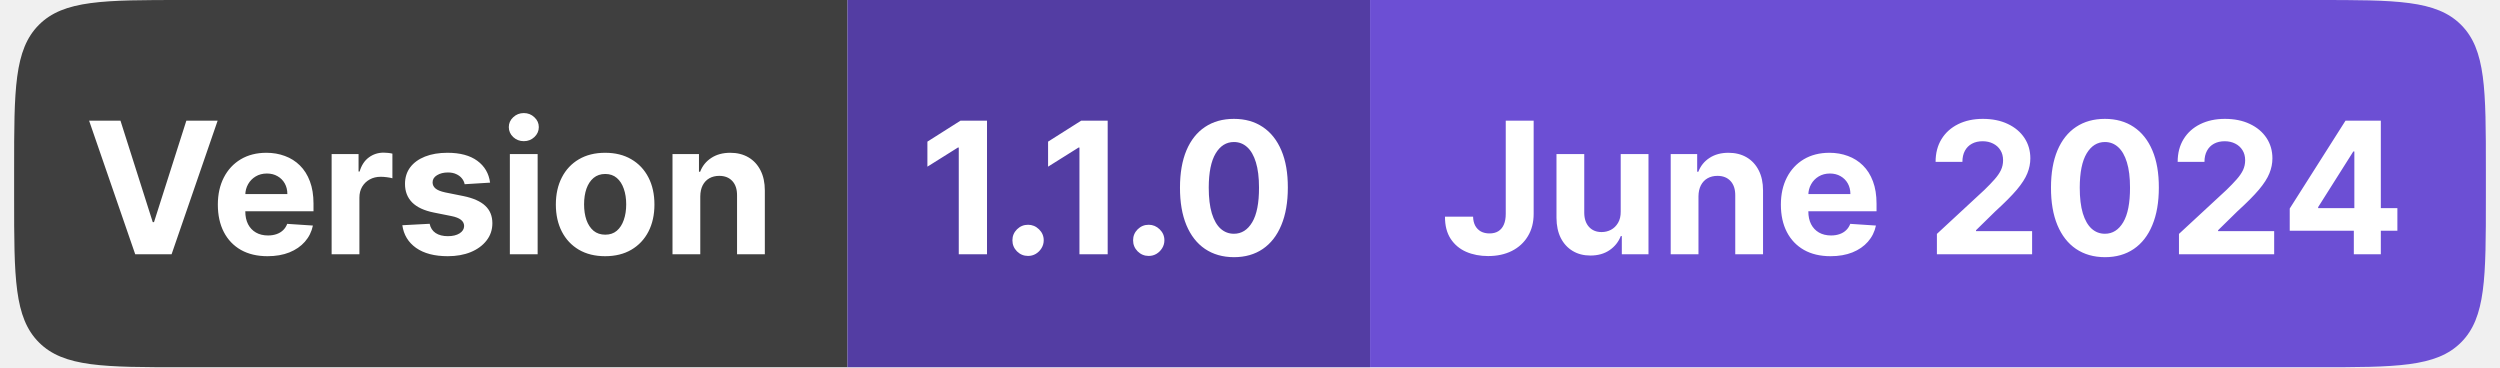
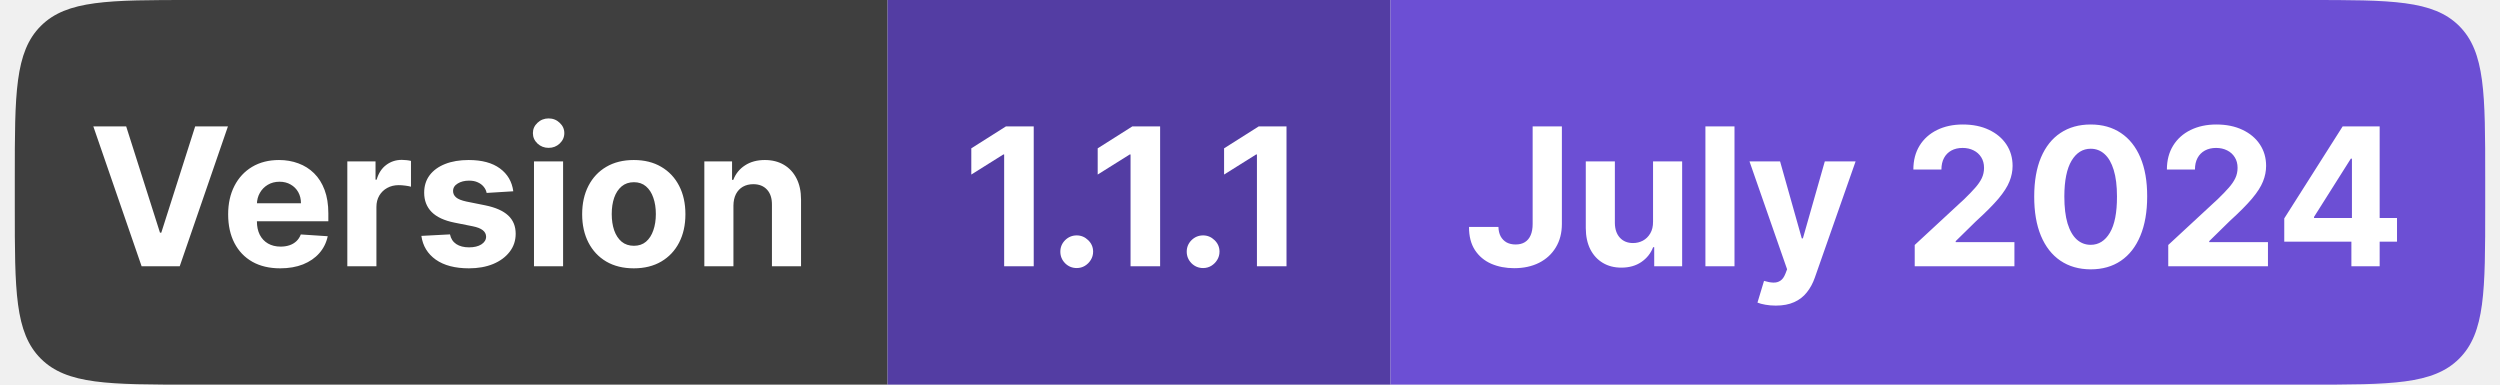
- <svg xmlns="http://www.w3.org/2000/svg" width="177" height="26" viewBox="0 0 177 26" fill="none">
+ <svg xmlns="http://www.w3.org/2000/svg" width="169" height="26" viewBox="0 0 169 26" fill="none">
  <path d="M1 12C1 6.343 1 3.515 2.757 1.757C4.515 0 7.343 0 13 0H60V26H13C7.343 26 4.515 26 2.757 24.243C1 22.485 1 19.657 1 14V12Z" fill="#3F3F3F" />
  <path d="M8.53 8.545L10.815 15.729H10.903L13.193 8.545H15.408L12.149 18H9.573L6.309 8.545H8.53ZM18.941 18.139C18.212 18.139 17.584 17.991 17.058 17.695C16.534 17.397 16.131 16.975 15.848 16.43C15.565 15.883 15.423 15.235 15.423 14.487C15.423 13.758 15.565 13.117 15.848 12.566C16.131 12.015 16.53 11.586 17.044 11.278C17.561 10.971 18.167 10.817 18.863 10.817C19.331 10.817 19.766 10.892 20.169 11.043C20.575 11.191 20.929 11.414 21.231 11.712C21.536 12.011 21.773 12.386 21.942 12.839C22.111 13.288 22.196 13.814 22.196 14.418V14.958H16.208V13.739H20.345C20.345 13.456 20.283 13.205 20.16 12.986C20.037 12.768 19.866 12.597 19.648 12.474C19.432 12.348 19.181 12.285 18.895 12.285C18.596 12.285 18.332 12.354 18.101 12.492C17.873 12.628 17.695 12.811 17.565 13.042C17.436 13.27 17.37 13.524 17.367 13.804V14.962C17.367 15.313 17.432 15.616 17.561 15.872C17.693 16.127 17.879 16.324 18.119 16.463C18.36 16.601 18.644 16.671 18.974 16.671C19.192 16.671 19.392 16.64 19.574 16.578C19.755 16.517 19.911 16.424 20.04 16.301C20.169 16.178 20.268 16.027 20.335 15.849L22.154 15.969C22.062 16.406 21.873 16.787 21.586 17.114C21.303 17.437 20.937 17.689 20.488 17.871C20.041 18.049 19.526 18.139 18.941 18.139ZM23.479 18V10.909H25.386V12.146H25.46C25.589 11.706 25.806 11.374 26.11 11.149C26.415 10.921 26.766 10.807 27.163 10.807C27.262 10.807 27.368 10.814 27.482 10.826C27.596 10.838 27.695 10.855 27.782 10.877V12.622C27.689 12.594 27.562 12.569 27.398 12.548C27.235 12.526 27.086 12.516 26.951 12.516C26.661 12.516 26.403 12.579 26.175 12.705C25.951 12.828 25.772 13 25.64 13.222C25.51 13.444 25.446 13.699 25.446 13.988V18H23.479ZM34.698 12.931L32.898 13.042C32.867 12.888 32.801 12.749 32.699 12.626C32.598 12.5 32.464 12.4 32.298 12.326C32.135 12.249 31.939 12.211 31.712 12.211C31.407 12.211 31.15 12.276 30.941 12.405C30.731 12.531 30.627 12.7 30.627 12.913C30.627 13.082 30.694 13.225 30.83 13.342C30.965 13.459 31.198 13.553 31.527 13.624L32.81 13.882C33.5 14.024 34.014 14.251 34.352 14.565C34.691 14.879 34.86 15.292 34.86 15.803C34.86 16.267 34.723 16.675 34.449 17.026C34.178 17.377 33.806 17.651 33.332 17.848C32.861 18.041 32.318 18.139 31.702 18.139C30.764 18.139 30.016 17.943 29.459 17.552C28.905 17.158 28.58 16.623 28.485 15.946L30.419 15.844C30.477 16.13 30.619 16.349 30.844 16.5C31.068 16.647 31.356 16.721 31.707 16.721C32.052 16.721 32.328 16.655 32.538 16.523C32.75 16.387 32.858 16.213 32.861 16.001C32.858 15.823 32.782 15.676 32.635 15.562C32.487 15.445 32.259 15.356 31.951 15.295L30.724 15.05C30.031 14.912 29.516 14.671 29.177 14.33C28.842 13.988 28.674 13.553 28.674 13.023C28.674 12.568 28.797 12.175 29.043 11.846C29.292 11.517 29.642 11.263 30.091 11.085C30.544 10.906 31.073 10.817 31.679 10.817C32.575 10.817 33.279 11.006 33.794 11.385C34.31 11.763 34.612 12.279 34.698 12.931ZM36.098 18V10.909H38.065V18H36.098ZM37.086 9.995C36.794 9.995 36.543 9.898 36.334 9.704C36.127 9.507 36.024 9.272 36.024 8.998C36.024 8.727 36.127 8.495 36.334 8.301C36.543 8.104 36.794 8.005 37.086 8.005C37.379 8.005 37.628 8.104 37.834 8.301C38.043 8.495 38.148 8.727 38.148 8.998C38.148 9.272 38.043 9.507 37.834 9.704C37.628 9.898 37.379 9.995 37.086 9.995ZM42.844 18.139C42.127 18.139 41.507 17.986 40.984 17.681C40.464 17.374 40.062 16.946 39.779 16.398C39.496 15.847 39.354 15.209 39.354 14.482C39.354 13.75 39.496 13.11 39.779 12.562C40.062 12.011 40.464 11.583 40.984 11.278C41.507 10.971 42.127 10.817 42.844 10.817C43.561 10.817 44.18 10.971 44.7 11.278C45.223 11.583 45.626 12.011 45.909 12.562C46.193 13.11 46.334 13.75 46.334 14.482C46.334 15.209 46.193 15.847 45.909 16.398C45.626 16.946 45.223 17.374 44.7 17.681C44.18 17.986 43.561 18.139 42.844 18.139ZM42.853 16.615C43.18 16.615 43.452 16.523 43.67 16.338C43.889 16.15 44.054 15.895 44.164 15.572C44.278 15.249 44.335 14.881 44.335 14.468C44.335 14.056 44.278 13.688 44.164 13.365C44.054 13.042 43.889 12.787 43.67 12.599C43.452 12.411 43.18 12.317 42.853 12.317C42.524 12.317 42.247 12.411 42.022 12.599C41.801 12.787 41.633 13.042 41.519 13.365C41.408 13.688 41.353 14.056 41.353 14.468C41.353 14.881 41.408 15.249 41.519 15.572C41.633 15.895 41.801 16.15 42.022 16.338C42.247 16.523 42.524 16.615 42.853 16.615ZM49.58 13.901V18H47.613V10.909H49.487V12.16H49.57C49.727 11.748 49.99 11.421 50.36 11.181C50.729 10.938 51.177 10.817 51.703 10.817C52.196 10.817 52.625 10.925 52.991 11.14C53.357 11.355 53.642 11.663 53.845 12.063C54.048 12.46 54.15 12.934 54.15 13.485V18H52.183V13.836C52.186 13.402 52.075 13.063 51.851 12.82C51.626 12.574 51.317 12.451 50.923 12.451C50.658 12.451 50.424 12.508 50.221 12.622C50.021 12.736 49.864 12.902 49.75 13.12C49.64 13.336 49.583 13.596 49.58 13.901Z" fill="white" />
-   <rect width="37" height="26" transform="translate(60)" fill="#533DA3" />
-   <path d="M69.88 8.545V18H67.881V10.443H67.825L65.66 11.8V10.027L68.001 8.545H69.88ZM72.787 18.12C72.482 18.12 72.221 18.012 72.002 17.797C71.787 17.578 71.679 17.317 71.679 17.012C71.679 16.71 71.787 16.452 72.002 16.236C72.221 16.021 72.482 15.913 72.787 15.913C73.082 15.913 73.341 16.021 73.562 16.236C73.784 16.452 73.895 16.71 73.895 17.012C73.895 17.215 73.843 17.401 73.738 17.571C73.636 17.737 73.502 17.871 73.336 17.972C73.17 18.071 72.987 18.12 72.787 18.12ZM78.424 8.545V18H76.425V10.443H76.369L74.204 11.8V10.027L76.545 8.545H78.424ZM81.331 18.12C81.026 18.12 80.764 18.012 80.546 17.797C80.331 17.578 80.223 17.317 80.223 17.012C80.223 16.71 80.331 16.452 80.546 16.236C80.764 16.021 81.026 15.913 81.331 15.913C81.626 15.913 81.885 16.021 82.106 16.236C82.328 16.452 82.439 16.71 82.439 17.012C82.439 17.215 82.386 17.401 82.282 17.571C82.18 17.737 82.046 17.871 81.88 17.972C81.714 18.071 81.531 18.12 81.331 18.12ZM87.361 18.208C86.567 18.205 85.884 18.009 85.311 17.621C84.742 17.234 84.303 16.672 83.996 15.936C83.691 15.201 83.54 14.316 83.543 13.282C83.543 12.251 83.696 11.372 84 10.646C84.308 9.92 84.747 9.367 85.316 8.989C85.888 8.607 86.57 8.416 87.361 8.416C88.152 8.416 88.832 8.607 89.401 8.989C89.974 9.37 90.414 9.924 90.722 10.651C91.03 11.374 91.182 12.251 91.179 13.282C91.179 14.319 91.025 15.206 90.717 15.941C90.413 16.677 89.975 17.238 89.406 17.626C88.837 18.014 88.155 18.208 87.361 18.208ZM87.361 16.55C87.903 16.55 88.335 16.278 88.658 15.733C88.981 15.189 89.141 14.371 89.138 13.282C89.138 12.565 89.064 11.968 88.917 11.491C88.772 11.014 88.566 10.655 88.298 10.415C88.034 10.175 87.721 10.055 87.361 10.055C86.823 10.055 86.392 10.324 86.068 10.863C85.745 11.402 85.582 12.208 85.579 13.282C85.579 14.008 85.651 14.615 85.796 15.101C85.944 15.584 86.151 15.947 86.419 16.19C86.687 16.43 87.001 16.55 87.361 16.55Z" fill="white" />
-   <path d="M97 0H164C169.657 0 172.485 0 174.243 1.757C176 3.515 176 6.343 176 12V14C176 19.657 176 22.485 174.243 24.243C172.485 26 169.657 26 164 26H97V0Z" fill="#6C4FD4" />
-   <path d="M106.607 8.545H108.583V15.138C108.583 15.747 108.446 16.276 108.172 16.726C107.901 17.175 107.524 17.521 107.041 17.765C106.558 18.008 105.996 18.129 105.356 18.129C104.787 18.129 104.27 18.029 103.805 17.829C103.343 17.626 102.977 17.318 102.706 16.906C102.435 16.49 102.302 15.969 102.305 15.341H104.294C104.301 15.59 104.351 15.804 104.447 15.983C104.545 16.158 104.679 16.293 104.848 16.389C105.021 16.481 105.224 16.527 105.458 16.527C105.704 16.527 105.912 16.475 106.081 16.37C106.253 16.263 106.384 16.106 106.473 15.899C106.563 15.693 106.607 15.439 106.607 15.138V8.545ZM114.746 14.981V10.909H116.713V18H114.825V16.712H114.751C114.591 17.128 114.324 17.461 113.952 17.714C113.583 17.966 113.132 18.092 112.599 18.092C112.125 18.092 111.708 17.985 111.348 17.769C110.988 17.554 110.707 17.247 110.504 16.851C110.304 16.453 110.202 15.978 110.199 15.424V10.909H112.165V15.073C112.169 15.492 112.281 15.823 112.502 16.066C112.724 16.309 113.021 16.43 113.393 16.43C113.63 16.43 113.852 16.377 114.058 16.269C114.264 16.158 114.431 15.995 114.557 15.78C114.686 15.564 114.749 15.298 114.746 14.981ZM120.252 13.901V18H118.286V10.909H120.16V12.16H120.243C120.4 11.748 120.663 11.421 121.033 11.181C121.402 10.938 121.85 10.817 122.376 10.817C122.868 10.817 123.298 10.925 123.664 11.14C124.03 11.355 124.315 11.663 124.518 12.063C124.721 12.46 124.823 12.934 124.823 13.485V18H122.856V13.836C122.859 13.402 122.748 13.063 122.524 12.82C122.299 12.574 121.99 12.451 121.596 12.451C121.331 12.451 121.097 12.508 120.894 12.622C120.694 12.736 120.537 12.902 120.423 13.12C120.312 13.336 120.255 13.596 120.252 13.901ZM129.604 18.139C128.875 18.139 128.247 17.991 127.721 17.695C127.198 17.397 126.794 16.975 126.511 16.43C126.228 15.883 126.086 15.235 126.086 14.487C126.086 13.758 126.228 13.117 126.511 12.566C126.794 12.015 127.193 11.586 127.707 11.278C128.224 10.971 128.83 10.817 129.526 10.817C129.994 10.817 130.429 10.892 130.832 11.043C131.238 11.191 131.592 11.414 131.894 11.712C132.199 12.011 132.436 12.386 132.605 12.839C132.774 13.288 132.859 13.814 132.859 14.418V14.958H126.871V13.739H131.008C131.008 13.456 130.946 13.205 130.823 12.986C130.7 12.768 130.529 12.597 130.311 12.474C130.095 12.348 129.844 12.285 129.558 12.285C129.26 12.285 128.995 12.354 128.764 12.492C128.536 12.628 128.358 12.811 128.229 13.042C128.099 13.27 128.033 13.524 128.03 13.804V14.962C128.03 15.313 128.095 15.616 128.224 15.872C128.356 16.127 128.542 16.324 128.782 16.463C129.023 16.601 129.307 16.671 129.637 16.671C129.855 16.671 130.055 16.64 130.237 16.578C130.418 16.517 130.574 16.424 130.703 16.301C130.832 16.178 130.931 16.027 130.998 15.849L132.817 15.969C132.725 16.406 132.536 16.787 132.249 17.114C131.966 17.437 131.6 17.689 131.151 17.871C130.704 18.049 130.189 18.139 129.604 18.139ZM137.133 18V16.56L140.498 13.444C140.784 13.166 141.024 12.917 141.218 12.696C141.415 12.474 141.564 12.257 141.666 12.045C141.767 11.829 141.818 11.597 141.818 11.348C141.818 11.071 141.755 10.832 141.629 10.632C141.503 10.429 141.33 10.274 141.112 10.166C140.893 10.055 140.646 10 140.369 10C140.079 10 139.827 10.058 139.612 10.175C139.396 10.292 139.23 10.46 139.113 10.678C138.996 10.897 138.938 11.157 138.938 11.459H137.04C137.04 10.84 137.18 10.303 137.46 9.847C137.74 9.392 138.133 9.039 138.638 8.79C139.142 8.541 139.724 8.416 140.383 8.416C141.06 8.416 141.649 8.536 142.151 8.776C142.655 9.013 143.048 9.343 143.328 9.764C143.608 10.186 143.748 10.669 143.748 11.214C143.748 11.571 143.677 11.923 143.536 12.271C143.397 12.619 143.149 13.005 142.792 13.43C142.435 13.851 141.932 14.358 141.283 14.948L139.902 16.301V16.366H143.873V18H137.133ZM149.028 18.208C148.234 18.205 147.551 18.009 146.978 17.621C146.409 17.234 145.97 16.672 145.663 15.936C145.358 15.201 145.207 14.316 145.21 13.282C145.21 12.251 145.363 11.372 145.667 10.646C145.975 9.92 146.414 9.367 146.983 8.989C147.555 8.607 148.237 8.416 149.028 8.416C149.819 8.416 150.499 8.607 151.069 8.989C151.641 9.37 152.081 9.924 152.389 10.651C152.697 11.374 152.849 12.251 152.846 13.282C152.846 14.319 152.692 15.206 152.384 15.941C152.08 16.677 151.643 17.238 151.073 17.626C150.504 18.014 149.822 18.208 149.028 18.208ZM149.028 16.55C149.57 16.55 150.002 16.278 150.325 15.733C150.648 15.189 150.808 14.371 150.805 13.282C150.805 12.565 150.732 11.968 150.584 11.491C150.439 11.014 150.233 10.655 149.965 10.415C149.701 10.175 149.388 10.055 149.028 10.055C148.489 10.055 148.059 10.324 147.735 10.863C147.412 11.402 147.249 12.208 147.246 13.282C147.246 14.008 147.318 14.615 147.463 15.101C147.611 15.584 147.819 15.947 148.086 16.19C148.354 16.43 148.668 16.55 149.028 16.55ZM154.271 18V16.56L157.637 13.444C157.923 13.166 158.163 12.917 158.357 12.696C158.554 12.474 158.703 12.257 158.805 12.045C158.906 11.829 158.957 11.597 158.957 11.348C158.957 11.071 158.894 10.832 158.768 10.632C158.641 10.429 158.469 10.274 158.251 10.166C158.032 10.055 157.784 10 157.507 10C157.218 10 156.966 10.058 156.75 10.175C156.535 10.292 156.369 10.46 156.252 10.678C156.135 10.897 156.076 11.157 156.076 11.459H154.179C154.179 10.84 154.319 10.303 154.599 9.847C154.879 9.392 155.271 9.039 155.776 8.79C156.281 8.541 156.863 8.416 157.521 8.416C158.198 8.416 158.788 8.536 159.289 8.776C159.794 9.013 160.186 9.343 160.467 9.764C160.747 10.186 160.887 10.669 160.887 11.214C160.887 11.571 160.816 11.923 160.674 12.271C160.536 12.619 160.288 13.005 159.931 13.43C159.574 13.851 159.071 14.358 158.421 14.948L157.041 16.301V16.366H161.011V18H154.271ZM162.113 16.338V14.764L166.061 8.545H167.418V10.724H166.615L164.126 14.662V14.736H169.735V16.338H162.113ZM166.651 18V15.858L166.688 15.161V8.545H168.563V18H166.651Z" fill="white" />
+   <rect width="34" height="26" transform="translate(60)" fill="#533DA3" />
+   <path d="M69.88 8.545V18H67.881V10.443H67.825L65.66 11.8V10.027L68.001 8.545H69.88ZM72.787 18.12C72.482 18.12 72.221 18.012 72.002 17.797C71.787 17.578 71.679 17.317 71.679 17.012C71.679 16.71 71.787 16.452 72.002 16.236C72.221 16.021 72.482 15.913 72.787 15.913C73.082 15.913 73.341 16.021 73.562 16.236C73.784 16.452 73.895 16.71 73.895 17.012C73.895 17.215 73.843 17.401 73.738 17.571C73.636 17.737 73.502 17.871 73.336 17.972C73.17 18.071 72.987 18.12 72.787 18.12ZM78.424 8.545V18H76.425V10.443H76.369L74.204 11.8V10.027L76.545 8.545H78.424ZM81.331 18.12C81.026 18.12 80.764 18.012 80.546 17.797C80.331 17.578 80.223 17.317 80.223 17.012C80.223 16.71 80.331 16.452 80.546 16.236C80.764 16.021 81.026 15.913 81.331 15.913C81.626 15.913 81.885 16.021 82.106 16.236C82.328 16.452 82.439 16.71 82.439 17.012C82.439 17.215 82.386 17.401 82.282 17.571C82.18 17.737 82.046 17.871 81.88 17.972C81.714 18.071 81.531 18.12 81.331 18.12ZM86.968 8.545V18H84.969V10.443H84.913L82.748 11.8V10.027L85.089 8.545H86.968Z" fill="white" />
+   <path d="M94 0H156C161.657 0 164.485 0 166.243 1.757C168 3.515 168 6.343 168 12V14C168 19.657 168 22.485 166.243 24.243C164.485 26 161.657 26 156 26H94V0Z" fill="#6C4FD4" />
+   <path d="M103.607 8.545H105.583V15.138C105.583 15.747 105.446 16.276 105.172 16.726C104.901 17.175 104.524 17.521 104.041 17.765C103.558 18.008 102.996 18.129 102.356 18.129C101.787 18.129 101.27 18.029 100.805 17.829C100.343 17.626 99.977 17.318 99.706 16.906C99.436 16.49 99.302 15.969 99.305 15.341H101.294C101.301 15.59 101.351 15.804 101.447 15.983C101.545 16.158 101.679 16.293 101.848 16.389C102.021 16.481 102.224 16.527 102.458 16.527C102.704 16.527 102.912 16.475 103.081 16.37C103.253 16.263 103.384 16.106 103.473 15.899C103.563 15.693 103.607 15.439 103.607 15.138V8.545ZM111.746 14.981V10.909H113.713V18H111.825V16.712H111.751C111.591 17.128 111.324 17.461 110.952 17.714C110.583 17.966 110.132 18.092 109.599 18.092C109.125 18.092 108.708 17.985 108.348 17.769C107.988 17.554 107.707 17.247 107.504 16.851C107.304 16.453 107.202 15.978 107.199 15.424V10.909H109.165V15.073C109.169 15.492 109.281 15.823 109.502 16.066C109.724 16.309 110.021 16.43 110.393 16.43C110.63 16.43 110.852 16.377 111.058 16.269C111.264 16.158 111.431 15.995 111.557 15.78C111.686 15.564 111.749 15.298 111.746 14.981ZM117.252 8.545V18H115.286V8.545H117.252ZM120.042 20.659C119.793 20.659 119.559 20.639 119.34 20.599C119.125 20.562 118.946 20.514 118.805 20.456L119.248 18.988C119.479 19.059 119.686 19.097 119.871 19.103C120.059 19.11 120.22 19.066 120.356 18.974C120.494 18.882 120.607 18.725 120.693 18.503L120.808 18.203L118.265 10.909H120.333L121.801 16.116H121.875L123.357 10.909H125.439L122.683 18.766C122.55 19.148 122.37 19.48 122.142 19.764C121.918 20.05 121.633 20.27 121.288 20.424C120.944 20.581 120.528 20.659 120.042 20.659ZM129.435 18V16.56L132.801 13.444C133.087 13.166 133.327 12.917 133.521 12.696C133.718 12.474 133.867 12.257 133.969 12.045C134.07 11.829 134.121 11.597 134.121 11.348C134.121 11.071 134.058 10.832 133.932 10.632C133.806 10.429 133.633 10.274 133.415 10.166C133.196 10.055 132.948 10 132.671 10C132.382 10 132.13 10.058 131.914 10.175C131.699 10.292 131.533 10.46 131.416 10.678C131.299 10.897 131.24 11.157 131.24 11.459H129.343C129.343 10.84 129.483 10.303 129.763 9.847C130.043 9.392 130.436 9.039 130.94 8.79C131.445 8.541 132.027 8.416 132.685 8.416C133.362 8.416 133.952 8.536 134.453 8.776C134.958 9.013 135.351 9.343 135.631 9.764C135.911 10.186 136.051 10.669 136.051 11.214C136.051 11.571 135.98 11.923 135.838 12.271C135.7 12.619 135.452 13.005 135.095 13.43C134.738 13.851 134.235 14.358 133.585 14.948L132.205 16.301V16.366H136.175V18H129.435ZM141.331 18.208C140.537 18.205 139.854 18.009 139.281 17.621C138.712 17.234 138.273 16.672 137.965 15.936C137.661 15.201 137.51 14.316 137.513 13.282C137.513 12.251 137.665 11.372 137.97 10.646C138.278 9.92 138.716 9.367 139.286 8.989C139.858 8.607 140.54 8.416 141.331 8.416C142.122 8.416 142.802 8.607 143.371 8.989C143.944 9.37 144.384 9.924 144.692 10.651C144.999 11.374 145.152 12.251 145.149 13.282C145.149 14.319 144.995 15.206 144.687 15.941C144.382 16.677 143.945 17.238 143.376 17.626C142.807 18.014 142.125 18.208 141.331 18.208ZM141.331 16.55C141.872 16.55 142.305 16.278 142.628 15.733C142.951 15.189 143.111 14.371 143.108 13.282C143.108 12.565 143.034 11.968 142.887 11.491C142.742 11.014 142.536 10.655 142.268 10.415C142.003 10.175 141.691 10.055 141.331 10.055C140.792 10.055 140.361 10.324 140.038 10.863C139.715 11.402 139.552 12.208 139.549 13.282C139.549 14.008 139.621 14.615 139.766 15.101C139.914 15.584 140.121 15.947 140.389 16.19C140.657 16.43 140.971 16.55 141.331 16.55ZM146.574 18V16.56L149.939 13.444C150.226 13.166 150.466 12.917 150.66 12.696C150.857 12.474 151.006 12.257 151.107 12.045C151.209 11.829 151.26 11.597 151.26 11.348C151.26 11.071 151.197 10.832 151.07 10.632C150.944 10.429 150.772 10.274 150.553 10.166C150.335 10.055 150.087 10 149.81 10C149.521 10 149.268 10.058 149.053 10.175C148.838 10.292 148.671 10.46 148.554 10.678C148.437 10.897 148.379 11.157 148.379 11.459H146.482C146.482 10.84 146.622 10.303 146.902 9.847C147.182 9.392 147.574 9.039 148.079 8.79C148.584 8.541 149.165 8.416 149.824 8.416C150.501 8.416 151.09 8.536 151.592 8.776C152.097 9.013 152.489 9.343 152.769 9.764C153.049 10.186 153.189 10.669 153.189 11.214C153.189 11.571 153.119 11.923 152.977 12.271C152.839 12.619 152.591 13.005 152.234 13.43C151.877 13.851 151.374 14.358 150.724 14.948L149.344 16.301V16.366H153.314V18H146.574ZM154.416 16.338V14.764L158.363 8.545H159.721V10.724H158.917L156.429 14.662V14.736H162.038V16.338H154.416ZM158.954 18V15.858L158.991 15.161V8.545H160.865V18H158.954Z" fill="white" />
</svg>
